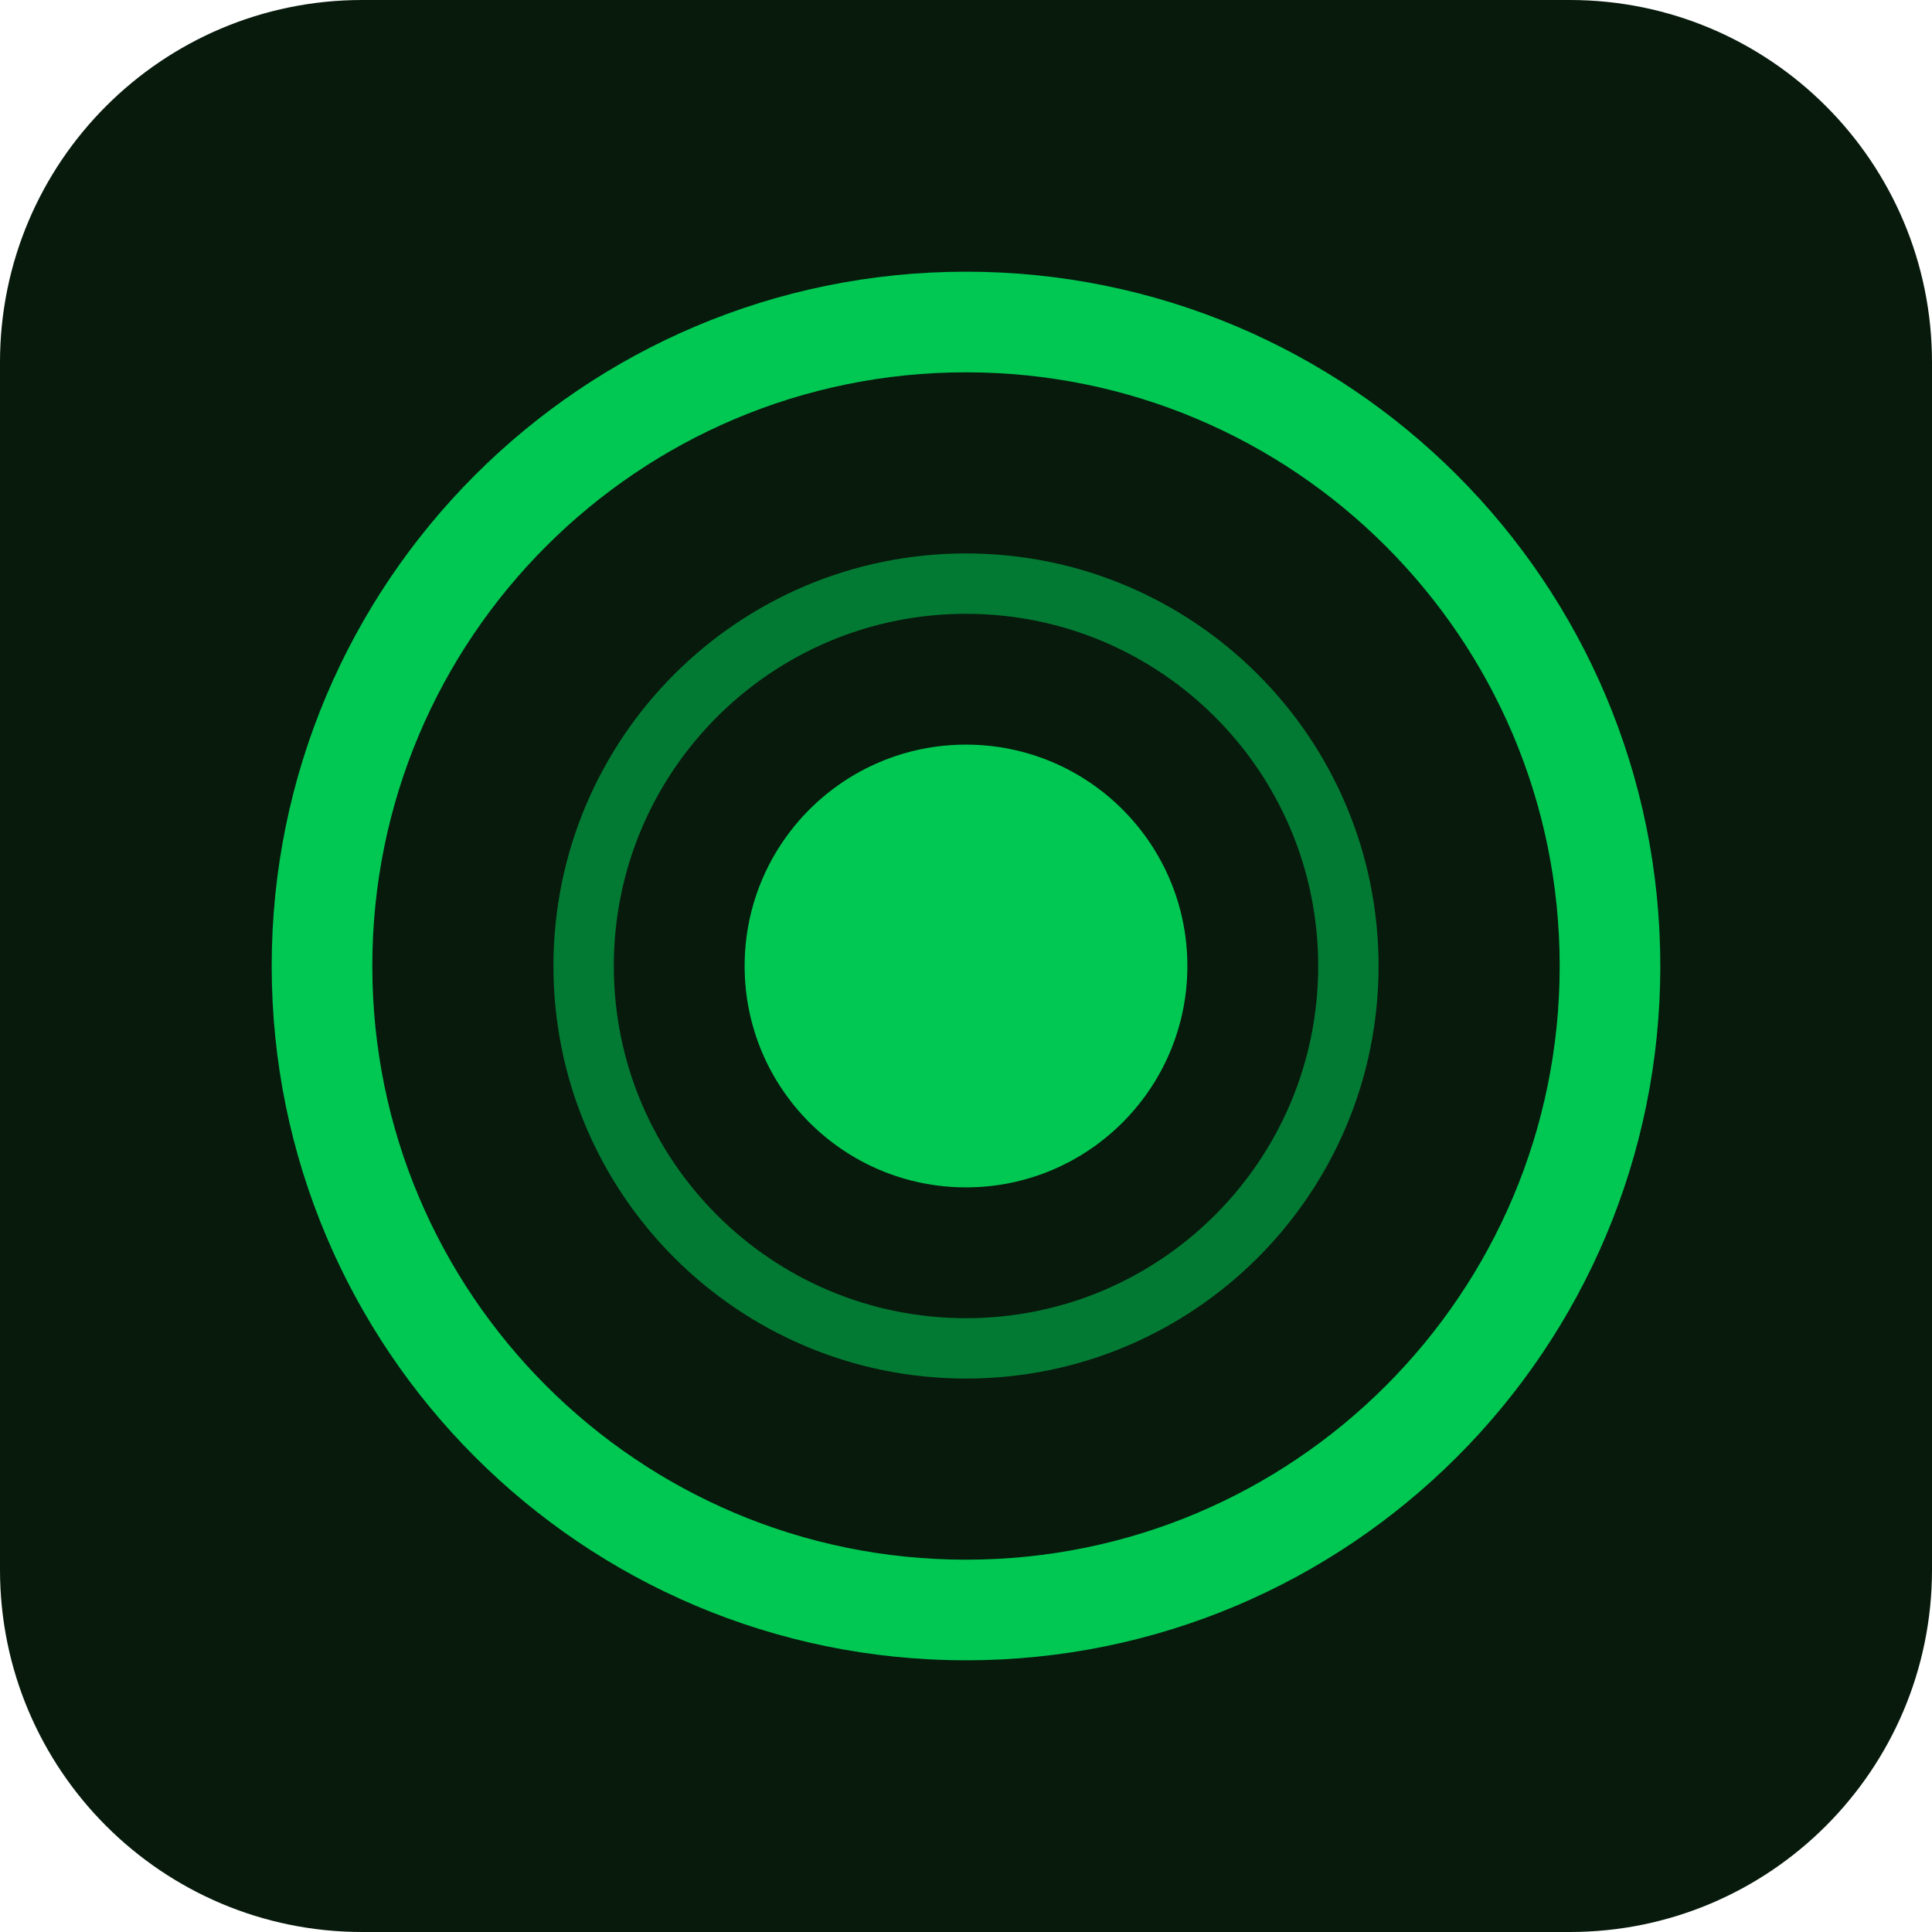
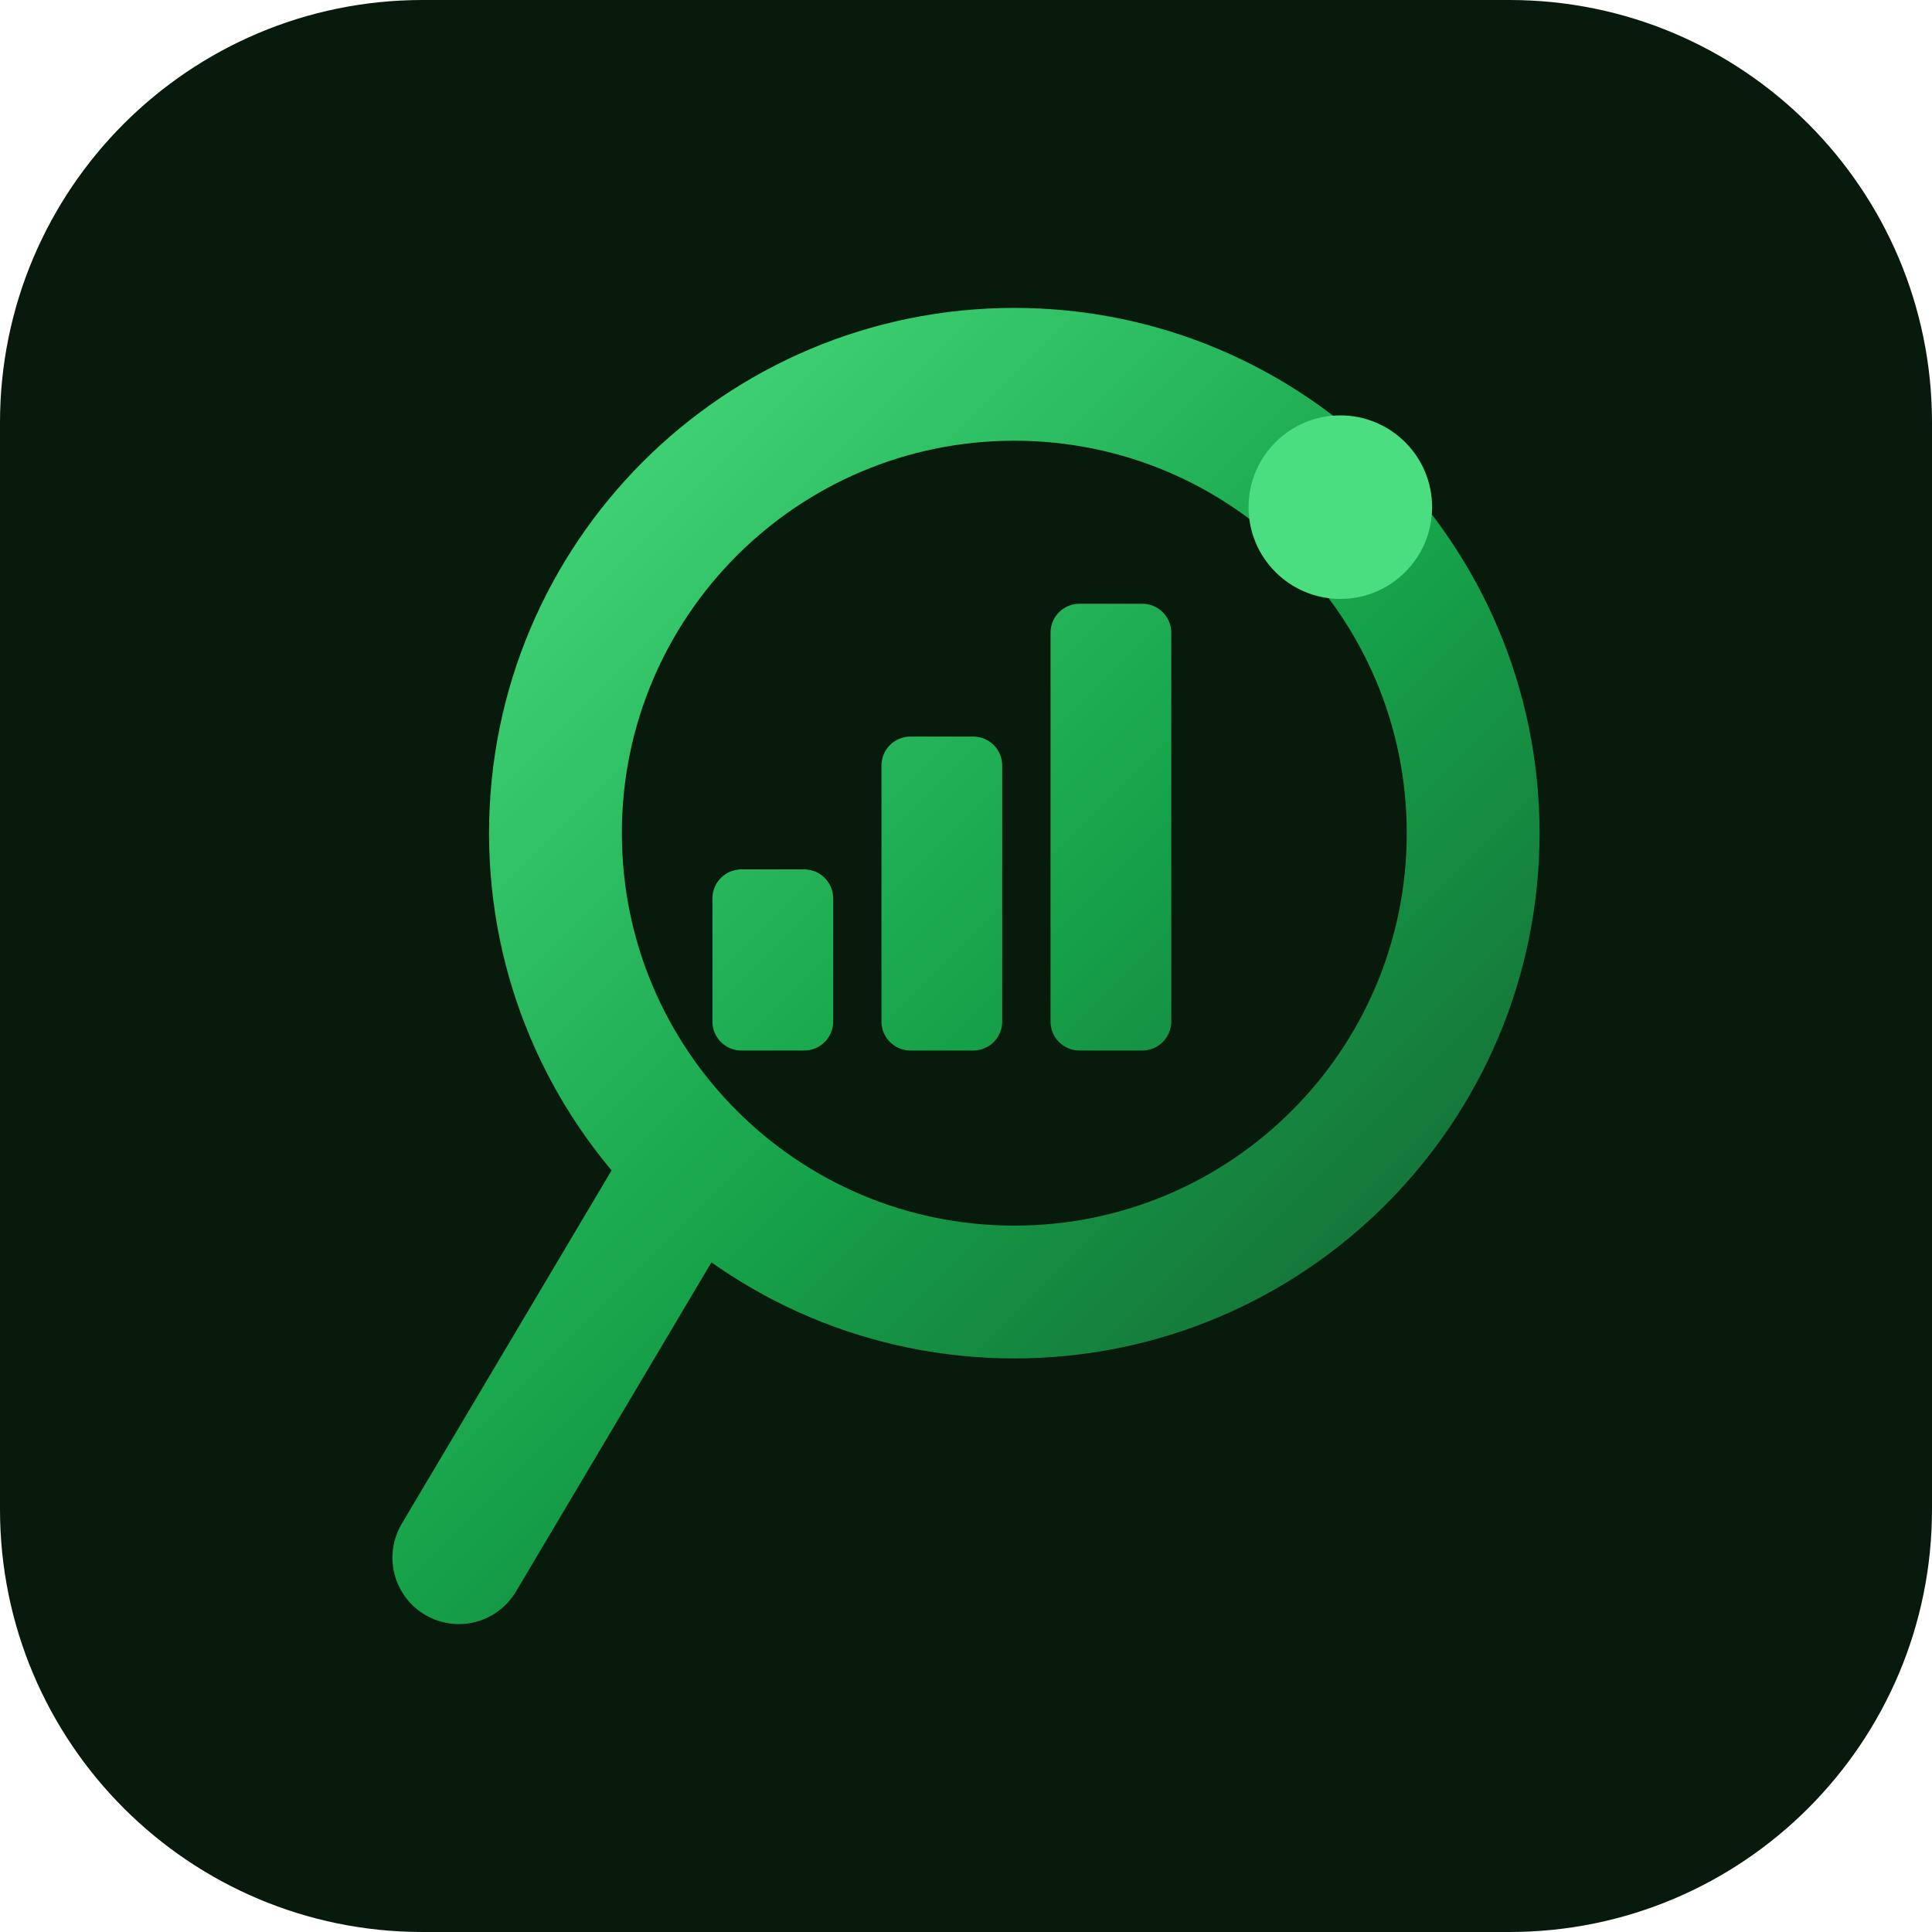
- <svg xmlns="http://www.w3.org/2000/svg" viewBox="0 0 192 192">
-   <rect width="192" height="192" rx="36" fill="#071a0c" />
-   <circle cx="96" cy="96" r="64" fill="none" stroke="#00c853" stroke-width="10" />
-   <circle cx="96" cy="96" r="38" fill="none" stroke="#00c853" stroke-width="6" opacity="0.55" />
-   <circle cx="96" cy="96" r="22" fill="#00c853" />
+ <svg xmlns="http://www.w3.org/2000/svg" width="192" height="192" viewBox="0 0 64 64">
+   <defs>
+     <linearGradient id="wl" x1="5" y1="5" x2="52" y2="52" gradientUnits="userSpaceOnUse">
+       <stop offset="0" stop-color="#4ade80" />
+       <stop offset="0.5" stop-color="#16a34a" />
+       <stop offset="1" stop-color="#14532d" />
+     </linearGradient>
+   </defs>
+   <rect width="64" height="64" rx="14" fill="#071a0c" />
+   <g fill="none" transform="translate(32 32) scale(0.8) translate(-25 -30.5)">
+     <circle cx="27" cy="25" r="19" stroke="url(#wl)" stroke-width="5.5" />
+     <circle cx="40.5" cy="11.5" r="3.8" fill="#4ade80" />
+     <rect x="14.5" y="26.5" width="5" height="7.5" rx="1.2" fill="url(#wl)" />
+     <rect x="21.5" y="21" width="5" height="13" rx="1.2" fill="url(#wl)" />
+     <rect x="28.5" y="15.5" width="5" height="18.5" rx="1.2" fill="url(#wl)" />
+     <line x1="13.5" y1="39" x2="4" y2="55" stroke="url(#wl)" stroke-width="5.5" stroke-linecap="round" />
+   </g>
</svg>
